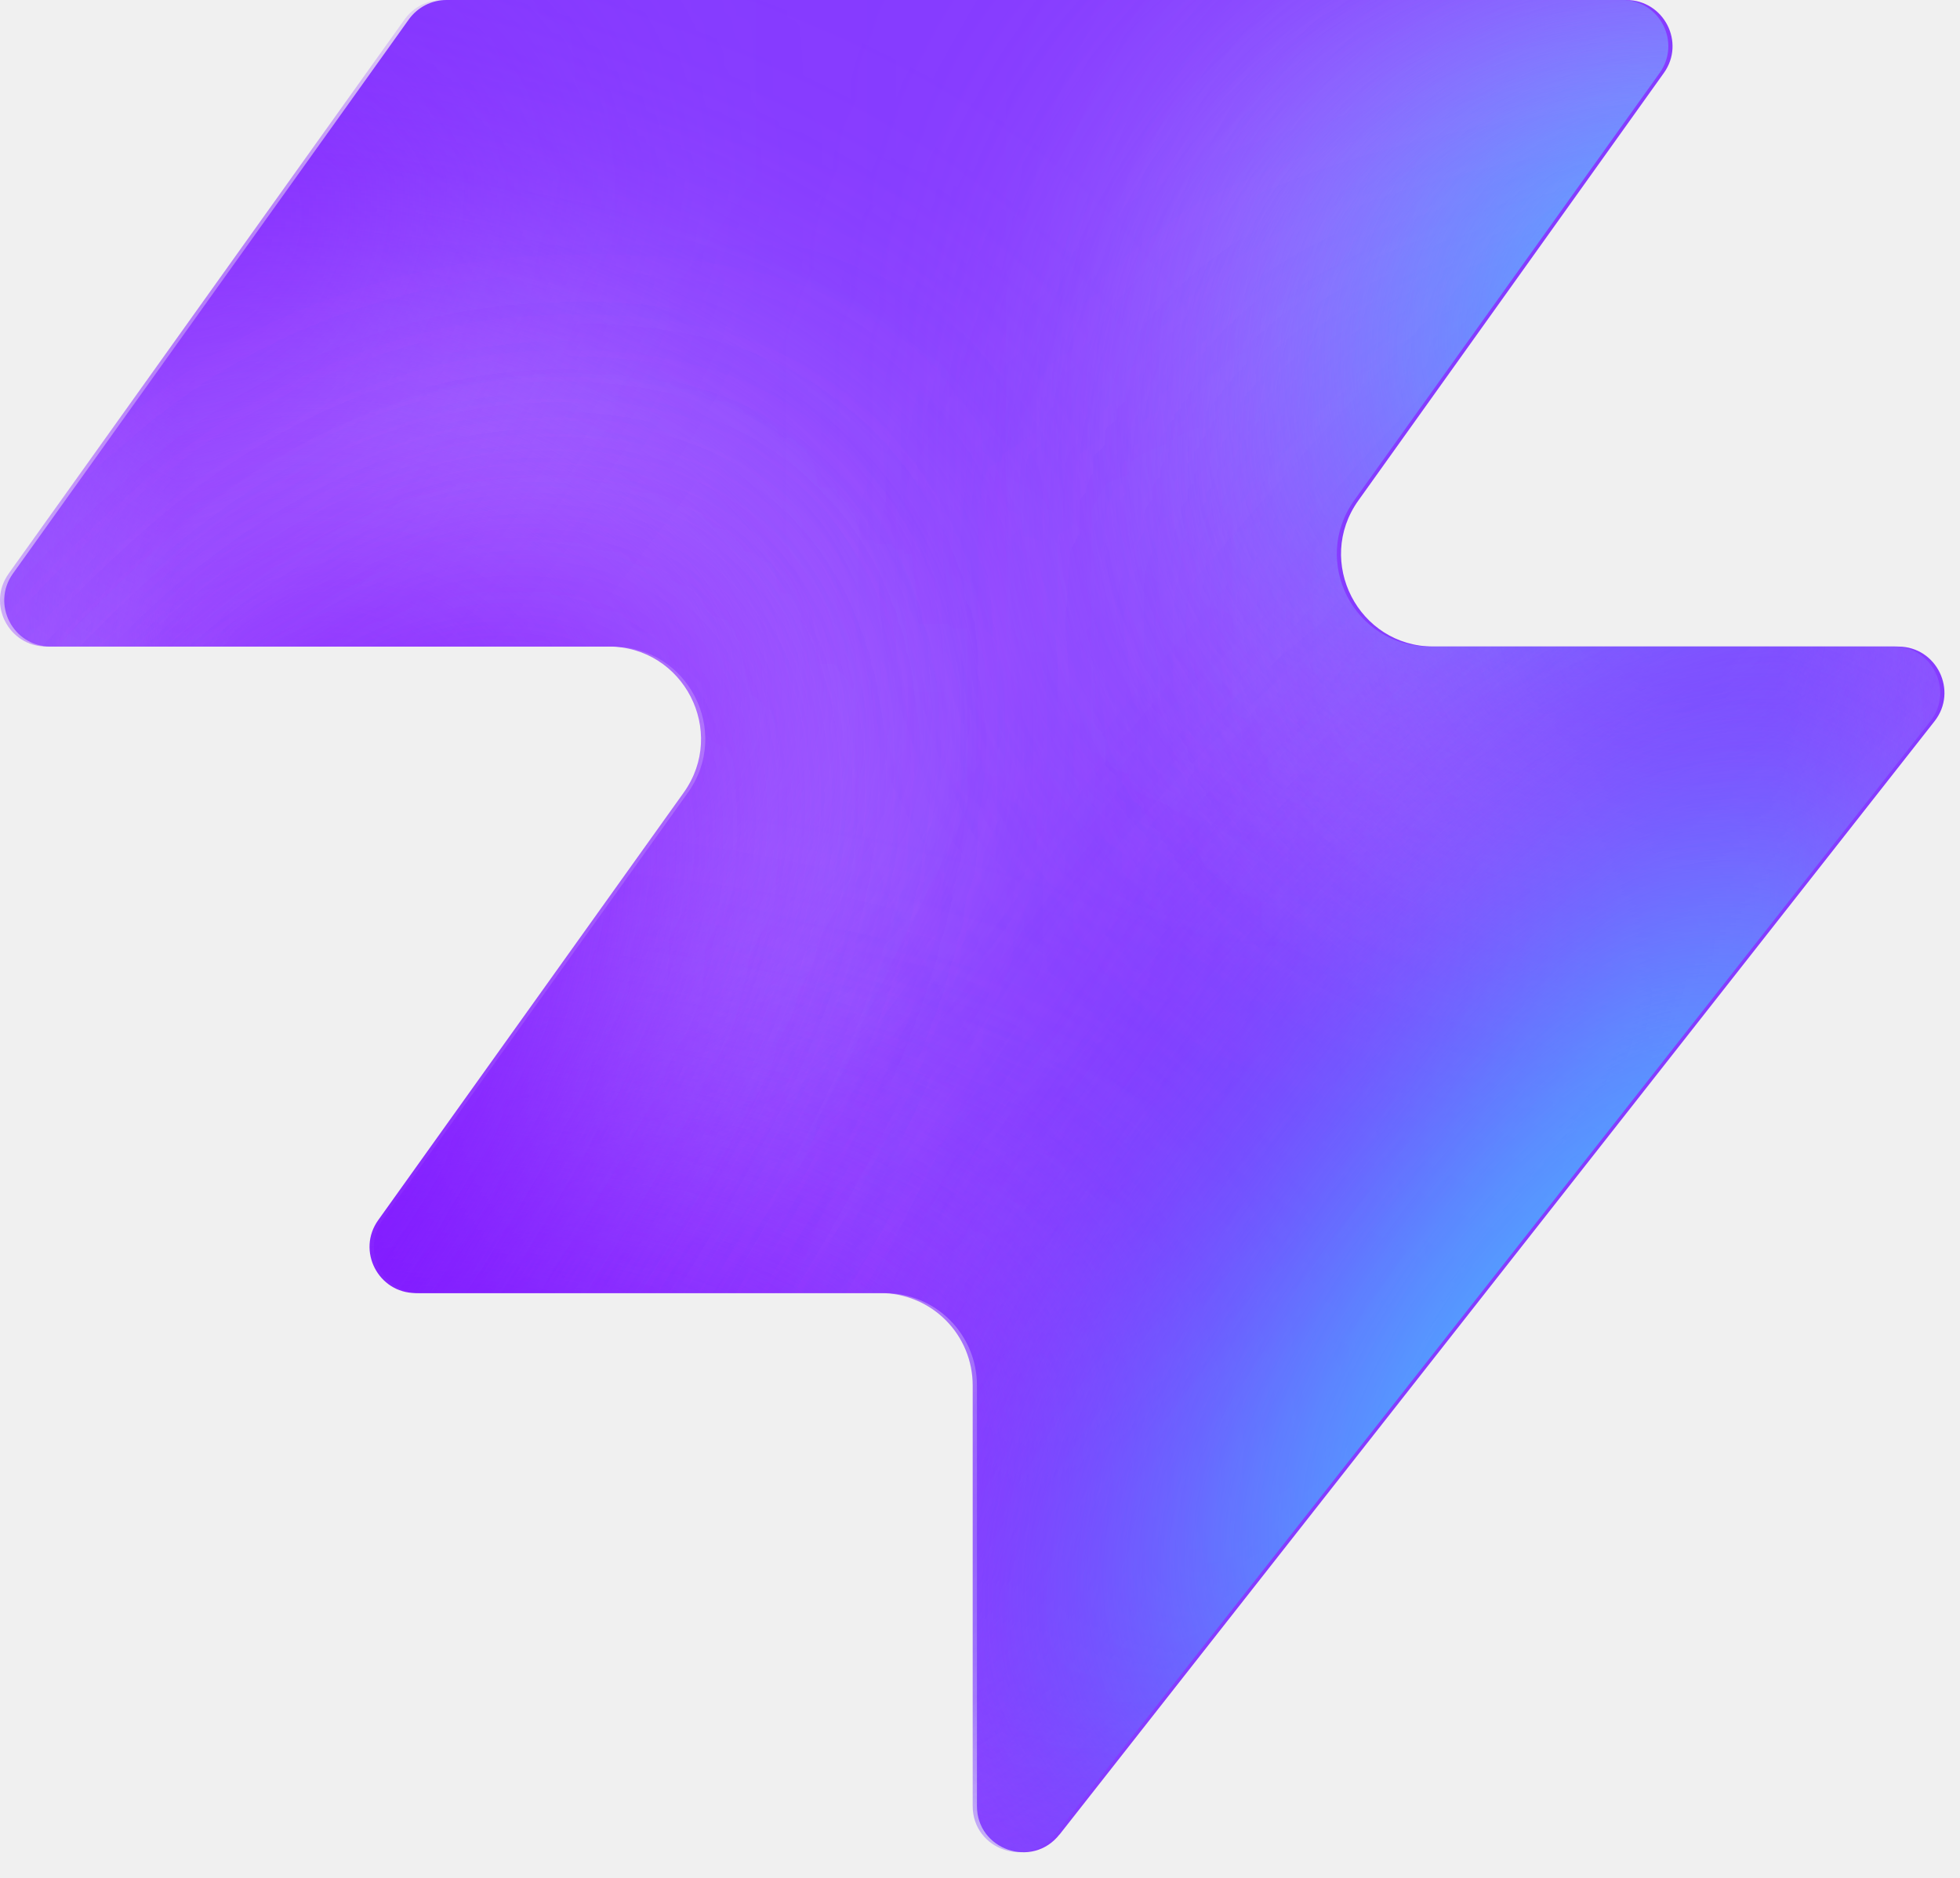
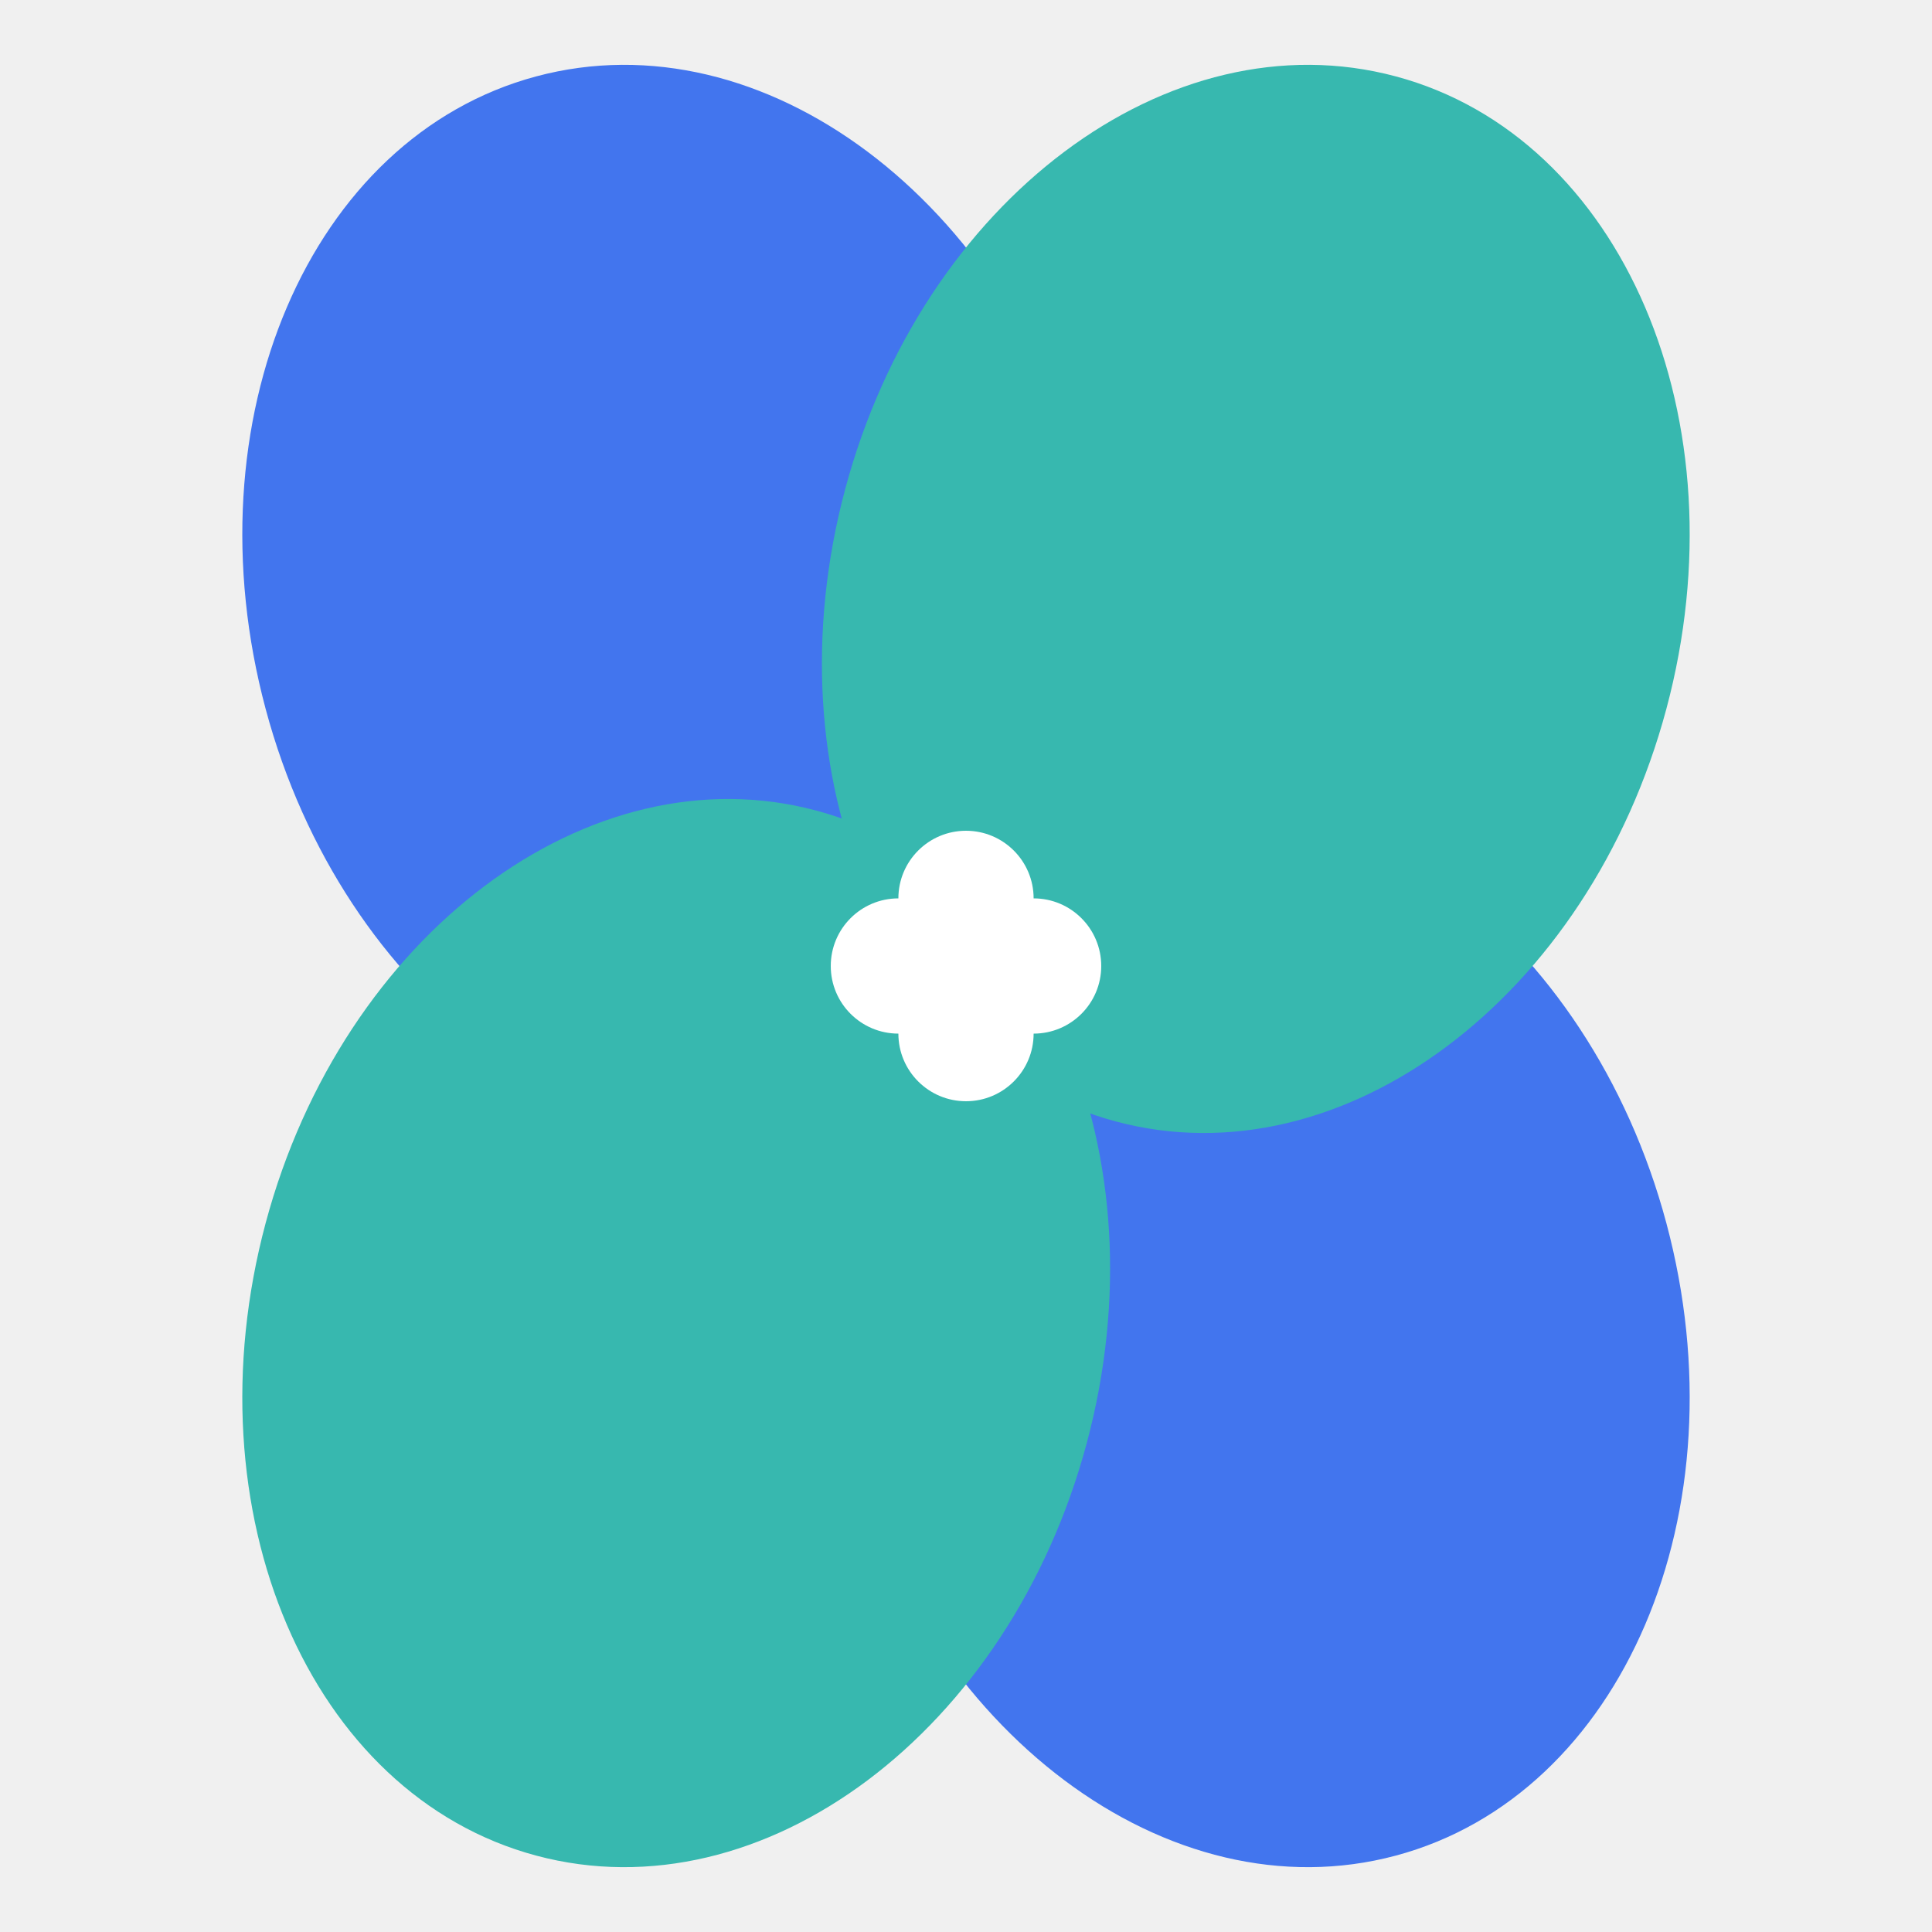
- <svg xmlns="http://www.w3.org/2000/svg" width="48" height="46" fill="none" viewBox="0 0 48 46">
-   <path fill="#863bff" d="M25.946 44.938c-.664.845-2.021.375-2.021-.698V33.937a2.26 2.26 0 0 0-2.262-2.262H10.287c-.92 0-1.456-1.04-.92-1.788l7.48-10.471c1.07-1.497 0-3.578-1.842-3.578H1.237c-.92 0-1.456-1.04-.92-1.788L10.013.474c.214-.297.556-.474.92-.474h28.894c.92 0 1.456 1.04.92 1.788l-7.48 10.471c-1.07 1.498 0 3.579 1.842 3.579h11.377c.943 0 1.473 1.088.89 1.83L25.947 44.94z" style="fill:#863bff;fill:color(display-p3 .525 .23 1);fill-opacity:1" />
-   <mask id="a" width="48" height="46" x="0" y="0" maskUnits="userSpaceOnUse" style="mask-type:alpha">
-     <path fill="#000" d="M25.842 44.938c-.664.844-2.021.375-2.021-.698V33.937a2.26 2.26 0 0 0-2.262-2.262H10.183c-.92 0-1.456-1.04-.92-1.788l7.48-10.471c1.07-1.498 0-3.579-1.842-3.579H1.133c-.92 0-1.456-1.04-.92-1.787L9.91.473c.214-.297.556-.474.92-.474h28.894c.92 0 1.456 1.04.92 1.788l-7.48 10.471c-1.07 1.498 0 3.578 1.842 3.578h11.377c.943 0 1.473 1.088.89 1.832L25.843 44.94z" style="fill:#000;fill-opacity:1" />
-   </mask>
-   <g mask="url(#a)">
-     <g filter="url(#b)">
-       <ellipse cx="5.508" cy="14.704" fill="#ede6ff" rx="5.508" ry="14.704" style="fill:#ede6ff;fill:color(display-p3 .927 .903 1);fill-opacity:1" transform="matrix(.00324 1 1 -.00324 -4.47 31.516)" />
-     </g>
-     <g filter="url(#c)">
-       <ellipse cx="10.399" cy="29.851" fill="#ede6ff" rx="10.399" ry="29.851" style="fill:#ede6ff;fill:color(display-p3 .927 .903 1);fill-opacity:1" transform="matrix(.00324 1 1 -.00324 -39.328 7.883)" />
-     </g>
-     <g filter="url(#d)">
-       <ellipse cx="5.508" cy="30.487" fill="#7e14ff" rx="5.508" ry="30.487" style="fill:#7e14ff;fill:color(display-p3 .492 .077 1);fill-opacity:1" transform="rotate(89.814 -25.913 -14.639)scale(1 -1)" />
-     </g>
-     <g filter="url(#e)">
-       <ellipse cx="5.508" cy="30.599" fill="#7e14ff" rx="5.508" ry="30.599" style="fill:#7e14ff;fill:color(display-p3 .492 .077 1);fill-opacity:1" transform="rotate(89.814 -32.644 -3.334)scale(1 -1)" />
-     </g>
-     <g filter="url(#f)">
-       <ellipse cx="5.508" cy="30.599" fill="#7e14ff" rx="5.508" ry="30.599" style="fill:#7e14ff;fill:color(display-p3 .492 .077 1);fill-opacity:1" transform="matrix(.00324 1 1 -.00324 -34.34 30.47)" />
-     </g>
-     <g filter="url(#g)">
-       <ellipse cx="14.072" cy="22.078" fill="#ede6ff" rx="14.072" ry="22.078" style="fill:#ede6ff;fill:color(display-p3 .927 .903 1);fill-opacity:1" transform="rotate(93.35 24.506 48.493)scale(-1 1)" />
-     </g>
-     <g filter="url(#h)">
-       <ellipse cx="3.47" cy="21.501" fill="#7e14ff" rx="3.47" ry="21.501" style="fill:#7e14ff;fill:color(display-p3 .492 .077 1);fill-opacity:1" transform="rotate(89.009 28.708 47.59)scale(-1 1)" />
-     </g>
-     <g filter="url(#i)">
-       <ellipse cx="3.47" cy="21.501" fill="#7e14ff" rx="3.47" ry="21.501" style="fill:#7e14ff;fill:color(display-p3 .492 .077 1);fill-opacity:1" transform="rotate(89.009 28.708 47.59)scale(-1 1)" />
-     </g>
-     <g filter="url(#j)">
-       <ellipse cx=".387" cy="8.972" fill="#7e14ff" rx="4.407" ry="29.108" style="fill:#7e14ff;fill:color(display-p3 .492 .077 1);fill-opacity:1" transform="rotate(39.51 .387 8.972)" />
-     </g>
-     <g filter="url(#k)">
-       <ellipse cx="47.523" cy="-6.092" fill="#7e14ff" rx="4.407" ry="29.108" style="fill:#7e14ff;fill:color(display-p3 .492 .077 1);fill-opacity:1" transform="rotate(37.892 47.523 -6.092)" />
-     </g>
-     <g filter="url(#l)">
-       <ellipse cx="41.412" cy="6.333" fill="#47bfff" rx="5.971" ry="9.665" style="fill:#47bfff;fill:color(display-p3 .28 .748 1);fill-opacity:1" transform="rotate(37.892 41.412 6.333)" />
-     </g>
-     <g filter="url(#m)">
-       <ellipse cx="-1.879" cy="38.332" fill="#7e14ff" rx="4.407" ry="29.108" style="fill:#7e14ff;fill:color(display-p3 .492 .077 1);fill-opacity:1" transform="rotate(37.892 -1.88 38.332)" />
-     </g>
-     <g filter="url(#n)">
-       <ellipse cx="-1.879" cy="38.332" fill="#7e14ff" rx="4.407" ry="29.108" style="fill:#7e14ff;fill:color(display-p3 .492 .077 1);fill-opacity:1" transform="rotate(37.892 -1.88 38.332)" />
-     </g>
-     <g filter="url(#o)">
-       <ellipse cx="35.651" cy="29.907" fill="#7e14ff" rx="4.407" ry="29.108" style="fill:#7e14ff;fill:color(display-p3 .492 .077 1);fill-opacity:1" transform="rotate(37.892 35.651 29.907)" />
-     </g>
-     <g filter="url(#p)">
-       <ellipse cx="38.418" cy="32.4" fill="#47bfff" rx="5.971" ry="15.297" style="fill:#47bfff;fill:color(display-p3 .28 .748 1);fill-opacity:1" transform="rotate(37.892 38.418 32.4)" />
-     </g>
-   </g>
-   <defs>
-     <filter id="b" width="60.045" height="41.654" x="-19.77" y="16.149" color-interpolation-filters="sRGB" filterUnits="userSpaceOnUse">
-       <feFlood flood-opacity="0" result="BackgroundImageFix" />
-       <feBlend in="SourceGraphic" in2="BackgroundImageFix" result="shape" />
-       <feGaussianBlur result="effect1_foregroundBlur_2002_17158" stdDeviation="7.659" />
-     </filter>
-     <filter id="c" width="90.34" height="51.437" x="-54.613" y="-7.533" color-interpolation-filters="sRGB" filterUnits="userSpaceOnUse">
-       <feFlood flood-opacity="0" result="BackgroundImageFix" />
-       <feBlend in="SourceGraphic" in2="BackgroundImageFix" result="shape" />
-       <feGaussianBlur result="effect1_foregroundBlur_2002_17158" stdDeviation="7.659" />
-     </filter>
-     <filter id="d" width="79.355" height="29.4" x="-49.64" y="2.03" color-interpolation-filters="sRGB" filterUnits="userSpaceOnUse">
-       <feFlood flood-opacity="0" result="BackgroundImageFix" />
-       <feBlend in="SourceGraphic" in2="BackgroundImageFix" result="shape" />
-       <feGaussianBlur result="effect1_foregroundBlur_2002_17158" stdDeviation="4.596" />
-     </filter>
-     <filter id="e" width="79.579" height="29.4" x="-45.045" y="20.029" color-interpolation-filters="sRGB" filterUnits="userSpaceOnUse">
-       <feFlood flood-opacity="0" result="BackgroundImageFix" />
-       <feBlend in="SourceGraphic" in2="BackgroundImageFix" result="shape" />
-       <feGaussianBlur result="effect1_foregroundBlur_2002_17158" stdDeviation="4.596" />
-     </filter>
-     <filter id="f" width="79.579" height="29.4" x="-43.513" y="21.178" color-interpolation-filters="sRGB" filterUnits="userSpaceOnUse">
-       <feFlood flood-opacity="0" result="BackgroundImageFix" />
-       <feBlend in="SourceGraphic" in2="BackgroundImageFix" result="shape" />
-       <feGaussianBlur result="effect1_foregroundBlur_2002_17158" stdDeviation="4.596" />
-     </filter>
-     <filter id="g" width="74.749" height="58.852" x="15.756" y="-17.901" color-interpolation-filters="sRGB" filterUnits="userSpaceOnUse">
-       <feFlood flood-opacity="0" result="BackgroundImageFix" />
-       <feBlend in="SourceGraphic" in2="BackgroundImageFix" result="shape" />
-       <feGaussianBlur result="effect1_foregroundBlur_2002_17158" stdDeviation="7.659" />
-     </filter>
-     <filter id="h" width="61.377" height="25.362" x="23.548" y="2.284" color-interpolation-filters="sRGB" filterUnits="userSpaceOnUse">
-       <feFlood flood-opacity="0" result="BackgroundImageFix" />
-       <feBlend in="SourceGraphic" in2="BackgroundImageFix" result="shape" />
-       <feGaussianBlur result="effect1_foregroundBlur_2002_17158" stdDeviation="4.596" />
-     </filter>
-     <filter id="i" width="61.377" height="25.362" x="23.548" y="2.284" color-interpolation-filters="sRGB" filterUnits="userSpaceOnUse">
-       <feFlood flood-opacity="0" result="BackgroundImageFix" />
-       <feBlend in="SourceGraphic" in2="BackgroundImageFix" result="shape" />
-       <feGaussianBlur result="effect1_foregroundBlur_2002_17158" stdDeviation="4.596" />
-     </filter>
-     <filter id="j" width="56.045" height="63.649" x="-27.636" y="-22.853" color-interpolation-filters="sRGB" filterUnits="userSpaceOnUse">
-       <feFlood flood-opacity="0" result="BackgroundImageFix" />
-       <feBlend in="SourceGraphic" in2="BackgroundImageFix" result="shape" />
-       <feGaussianBlur result="effect1_foregroundBlur_2002_17158" stdDeviation="4.596" />
-     </filter>
-     <filter id="k" width="54.814" height="64.646" x="20.116" y="-38.415" color-interpolation-filters="sRGB" filterUnits="userSpaceOnUse">
-       <feFlood flood-opacity="0" result="BackgroundImageFix" />
-       <feBlend in="SourceGraphic" in2="BackgroundImageFix" result="shape" />
-       <feGaussianBlur result="effect1_foregroundBlur_2002_17158" stdDeviation="4.596" />
-     </filter>
-     <filter id="l" width="33.541" height="35.313" x="24.641" y="-11.323" color-interpolation-filters="sRGB" filterUnits="userSpaceOnUse">
-       <feFlood flood-opacity="0" result="BackgroundImageFix" />
-       <feBlend in="SourceGraphic" in2="BackgroundImageFix" result="shape" />
-       <feGaussianBlur result="effect1_foregroundBlur_2002_17158" stdDeviation="4.596" />
-     </filter>
-     <filter id="m" width="54.814" height="64.646" x="-29.286" y="6.009" color-interpolation-filters="sRGB" filterUnits="userSpaceOnUse">
-       <feFlood flood-opacity="0" result="BackgroundImageFix" />
-       <feBlend in="SourceGraphic" in2="BackgroundImageFix" result="shape" />
-       <feGaussianBlur result="effect1_foregroundBlur_2002_17158" stdDeviation="4.596" />
-     </filter>
-     <filter id="n" width="54.814" height="64.646" x="-29.286" y="6.009" color-interpolation-filters="sRGB" filterUnits="userSpaceOnUse">
-       <feFlood flood-opacity="0" result="BackgroundImageFix" />
-       <feBlend in="SourceGraphic" in2="BackgroundImageFix" result="shape" />
-       <feGaussianBlur result="effect1_foregroundBlur_2002_17158" stdDeviation="4.596" />
-     </filter>
-     <filter id="o" width="54.814" height="64.646" x="8.244" y="-2.416" color-interpolation-filters="sRGB" filterUnits="userSpaceOnUse">
-       <feFlood flood-opacity="0" result="BackgroundImageFix" />
-       <feBlend in="SourceGraphic" in2="BackgroundImageFix" result="shape" />
-       <feGaussianBlur result="effect1_foregroundBlur_2002_17158" stdDeviation="4.596" />
-     </filter>
-     <filter id="p" width="39.409" height="43.623" x="18.713" y="10.588" color-interpolation-filters="sRGB" filterUnits="userSpaceOnUse">
-       <feFlood flood-opacity="0" result="BackgroundImageFix" />
-       <feBlend in="SourceGraphic" in2="BackgroundImageFix" result="shape" />
-       <feGaussianBlur result="effect1_foregroundBlur_2002_17158" stdDeviation="4.596" />
-     </filter>
-   </defs>
+ <svg xmlns="http://www.w3.org/2000/svg" viewBox="0 0 200 200" fill="none">
+   <ellipse cx="70" cy="62" rx="44" ry="56" fill="#4275EE" transform="rotate(-15 70 62)" />
+   <ellipse cx="130" cy="138" rx="44" ry="56" fill="#4275EE" transform="rotate(-15 130 138)" />
+   <ellipse cx="130" cy="62" rx="44" ry="56" fill="#37B8AF" transform="rotate(15 130 62)" />
+   <ellipse cx="70" cy="138" rx="44" ry="56" fill="#37B8AF" transform="rotate(15 70 138)" />
+   <rect x="86" y="93" width="28" height="14" rx="7" fill="white" />
+   <rect x="93" y="86" width="14" height="28" rx="7" fill="white" />
</svg>
